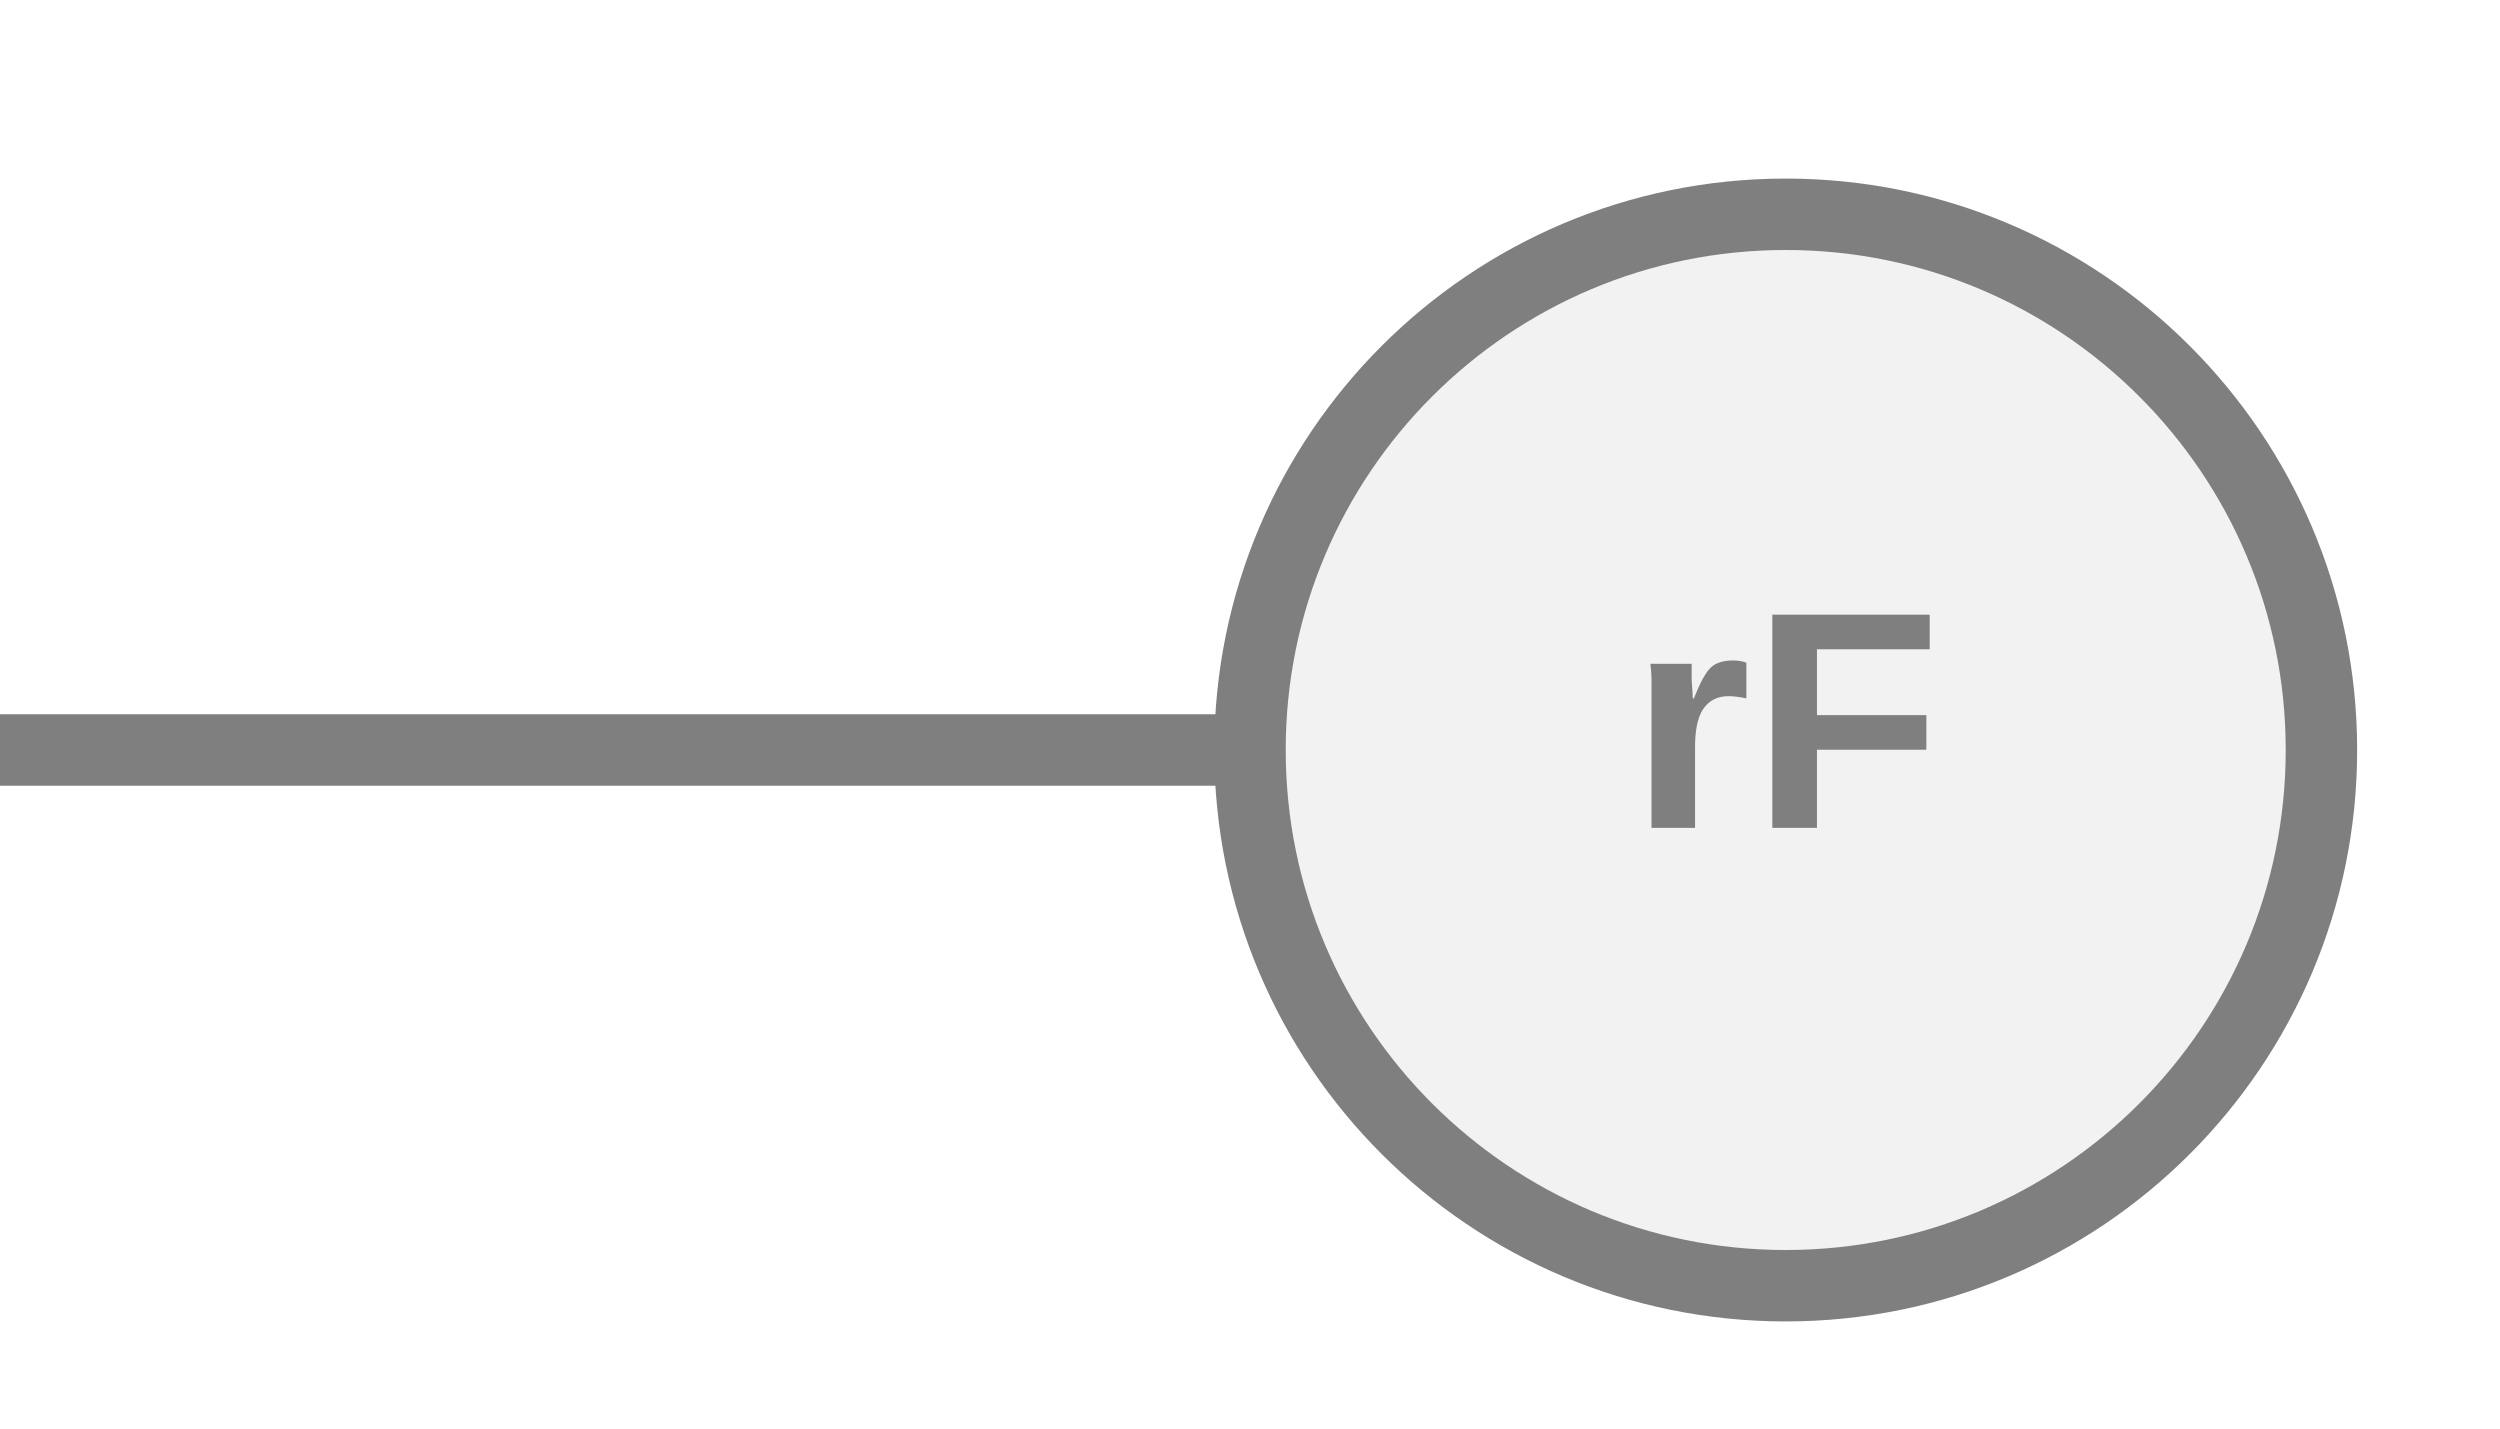
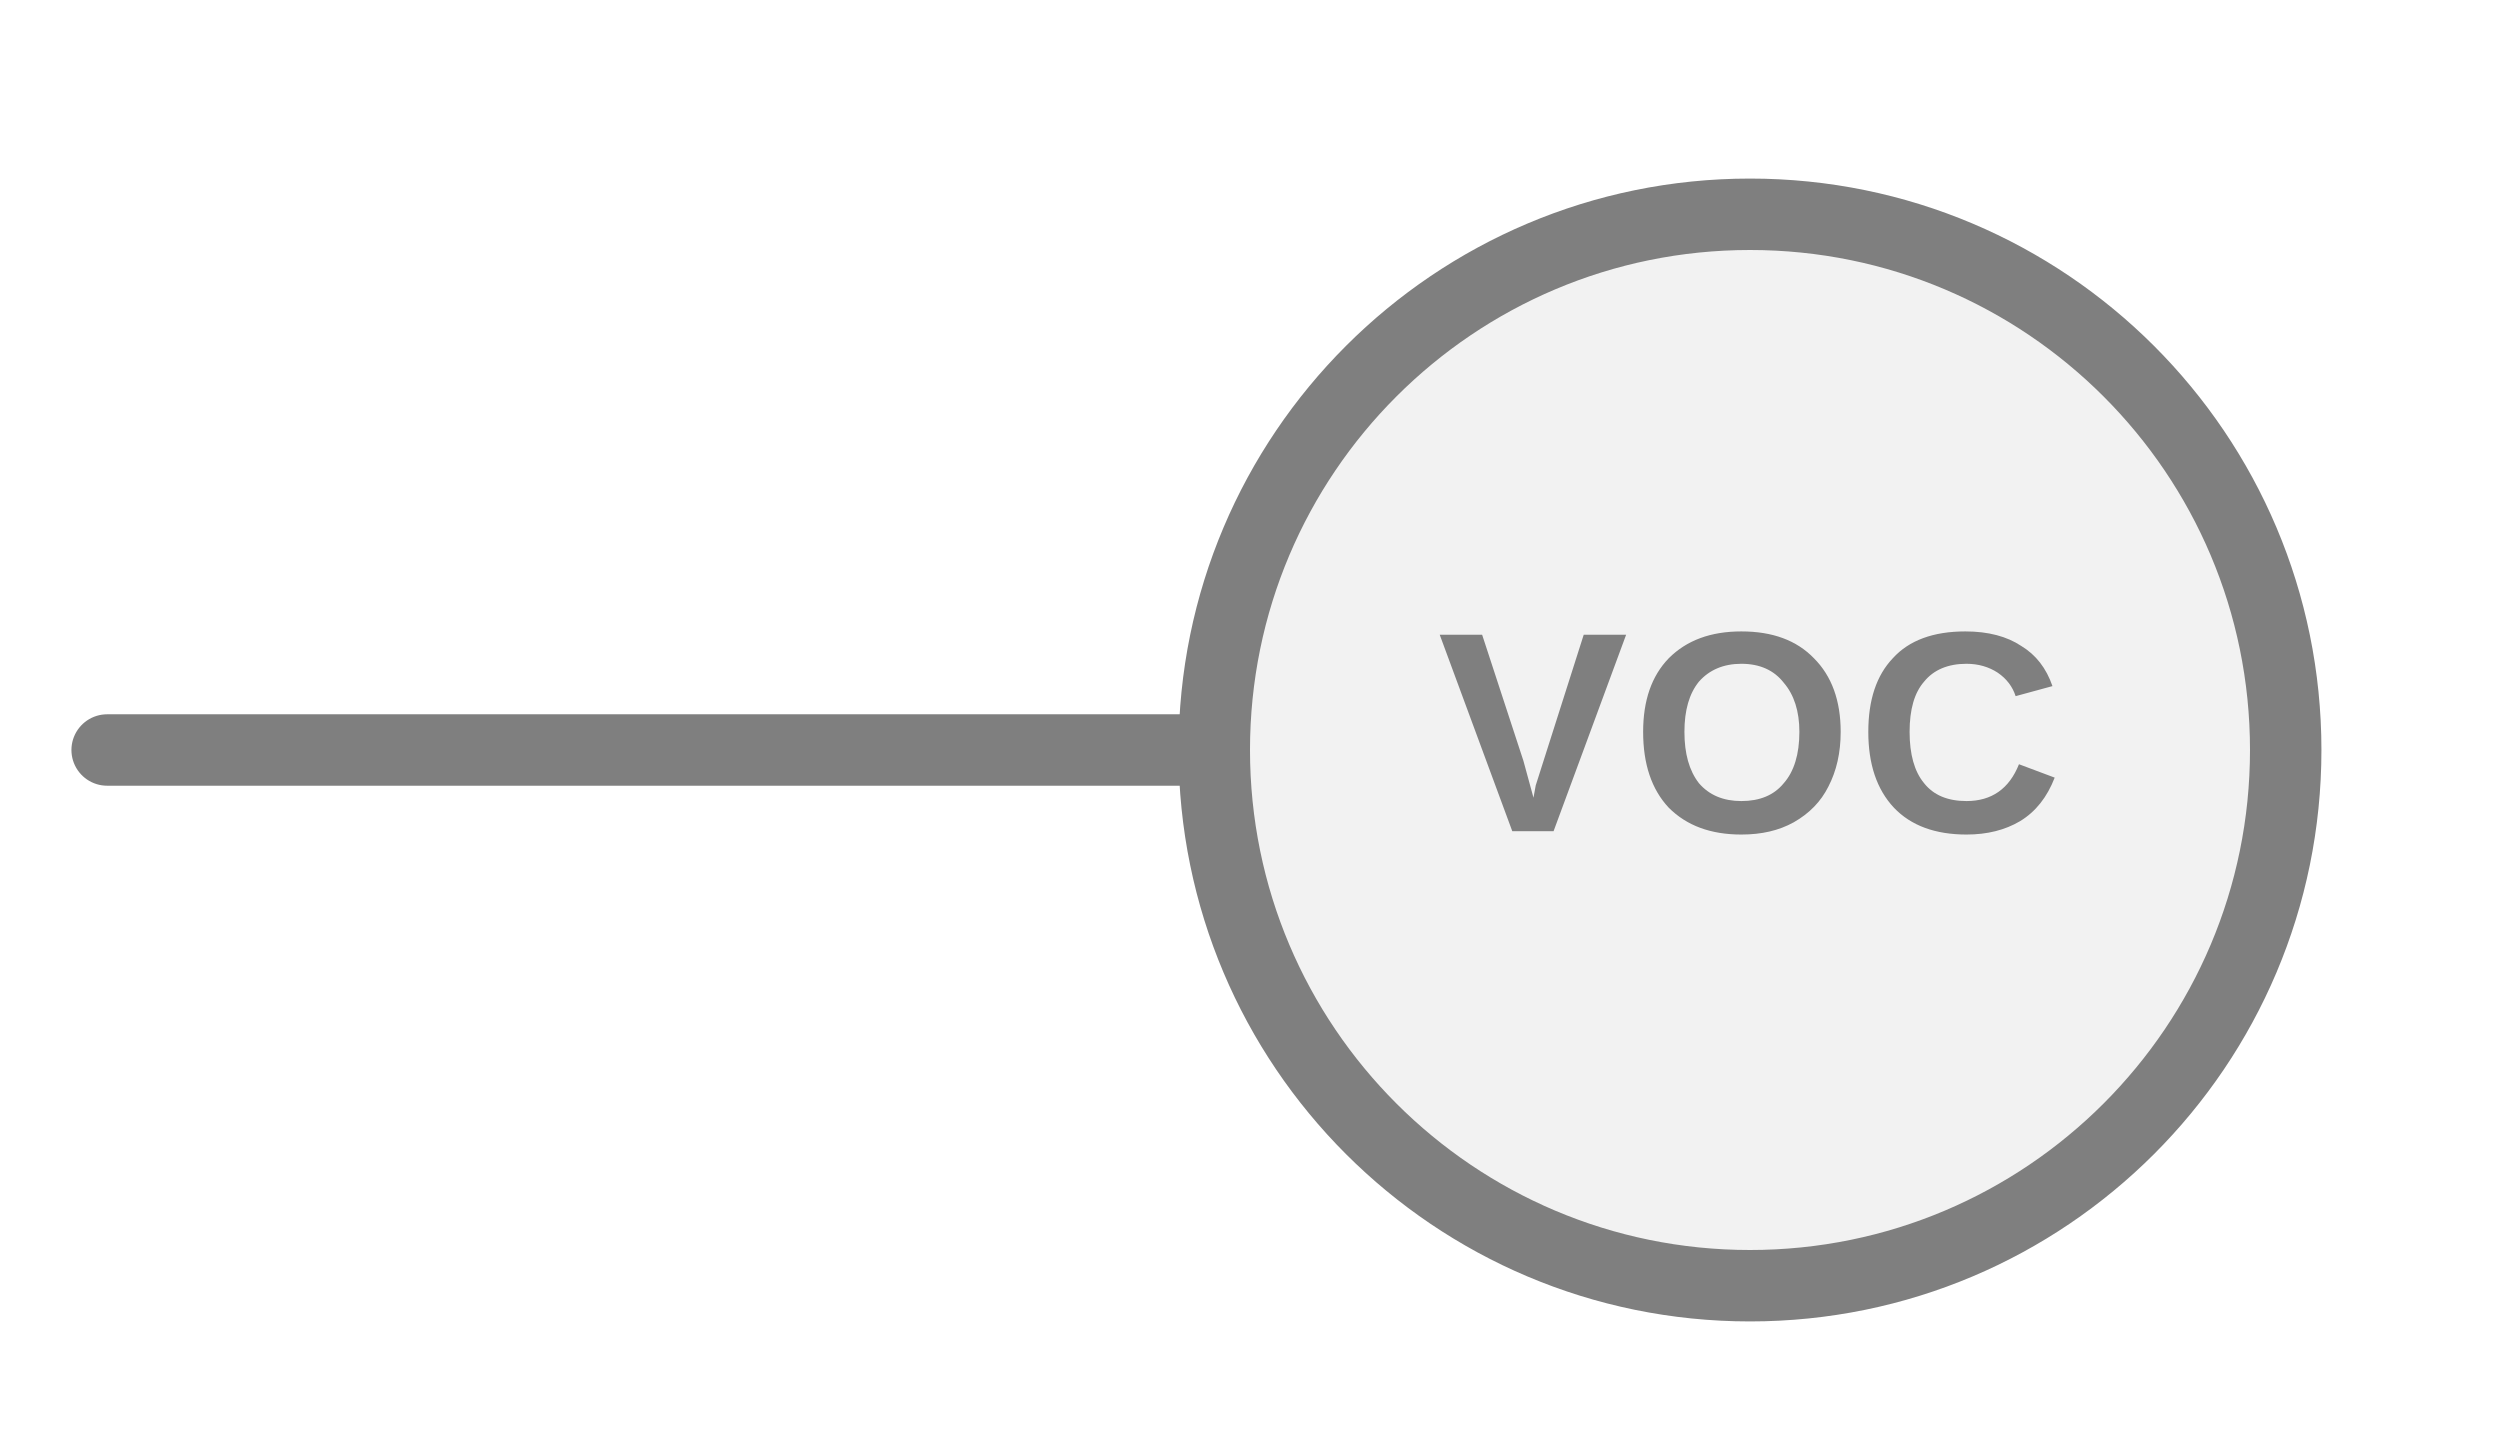
<svg xmlns="http://www.w3.org/2000/svg" width="35px" height="20px" viewBox="0 0 35 20">
-   <line x1="0" y1="10.5" x2="17.5" y2="10.5" stroke="#7f7f7f" stroke-width="1" stroke-linecap="round" />
-   <circle cx="25" cy="10.5" r="7.5" fill="#f2f2f2" stroke="#7f7f7f" stroke-width="1" />
-   <text x="25" y="10.356" fill="#7f7f7f" font-family="Arial, Helvetica, sans-serif" font-size="4.35px" font-style="normal" font-weight="600" letter-spacing="0.00em" text-anchor="middle" dominant-baseline="middle">rF</text>
+   <line x1="1.5" y1="10.5" x2="17" y2="10.5" stroke="#7f7f7f" stroke-width="1" stroke-linecap="round" />
+   <circle cx="24.5" cy="10.5" r="7.5" fill="#f2f2f2" stroke="#7f7f7f" stroke-width="1" />
+   <text x="24.5" y="10.5" fill="#7f7f7f" font-family="Arial, Helvetica, sans-serif" font-size="4px" font-style="normal" font-weight="600" letter-spacing="0.01em" text-anchor="middle" dominant-baseline="middle">VOC</text>
</svg>
